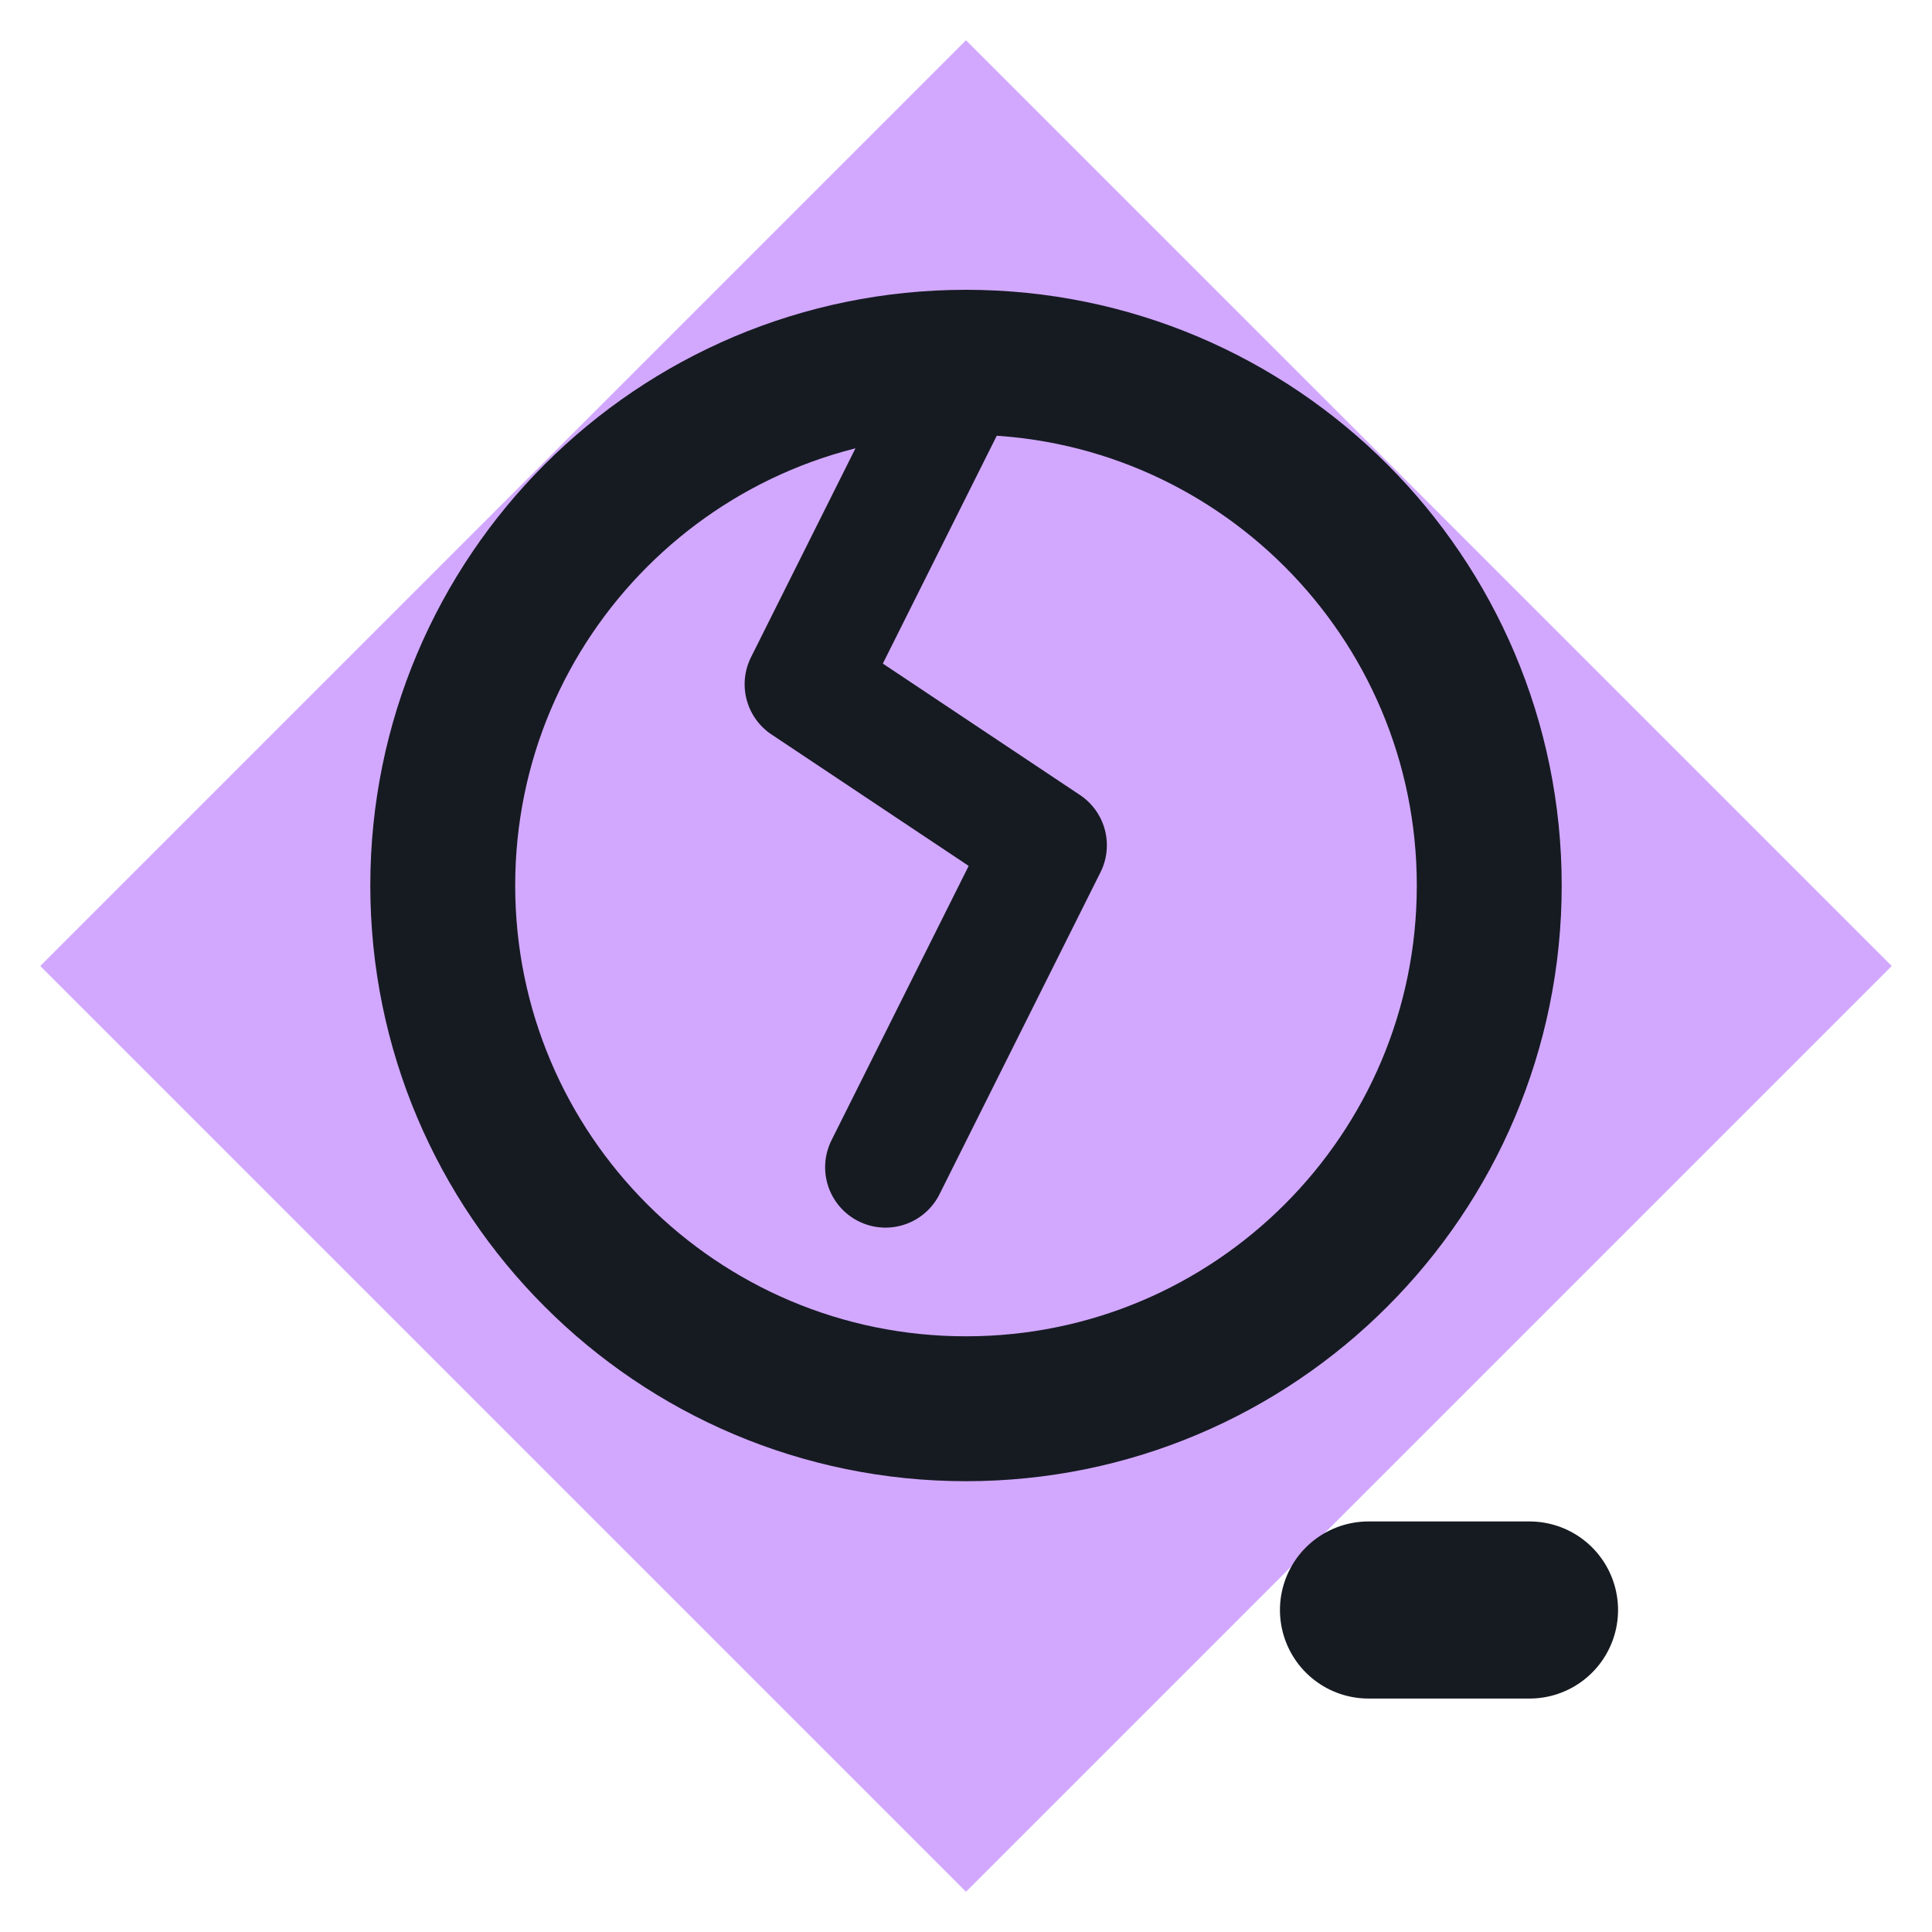
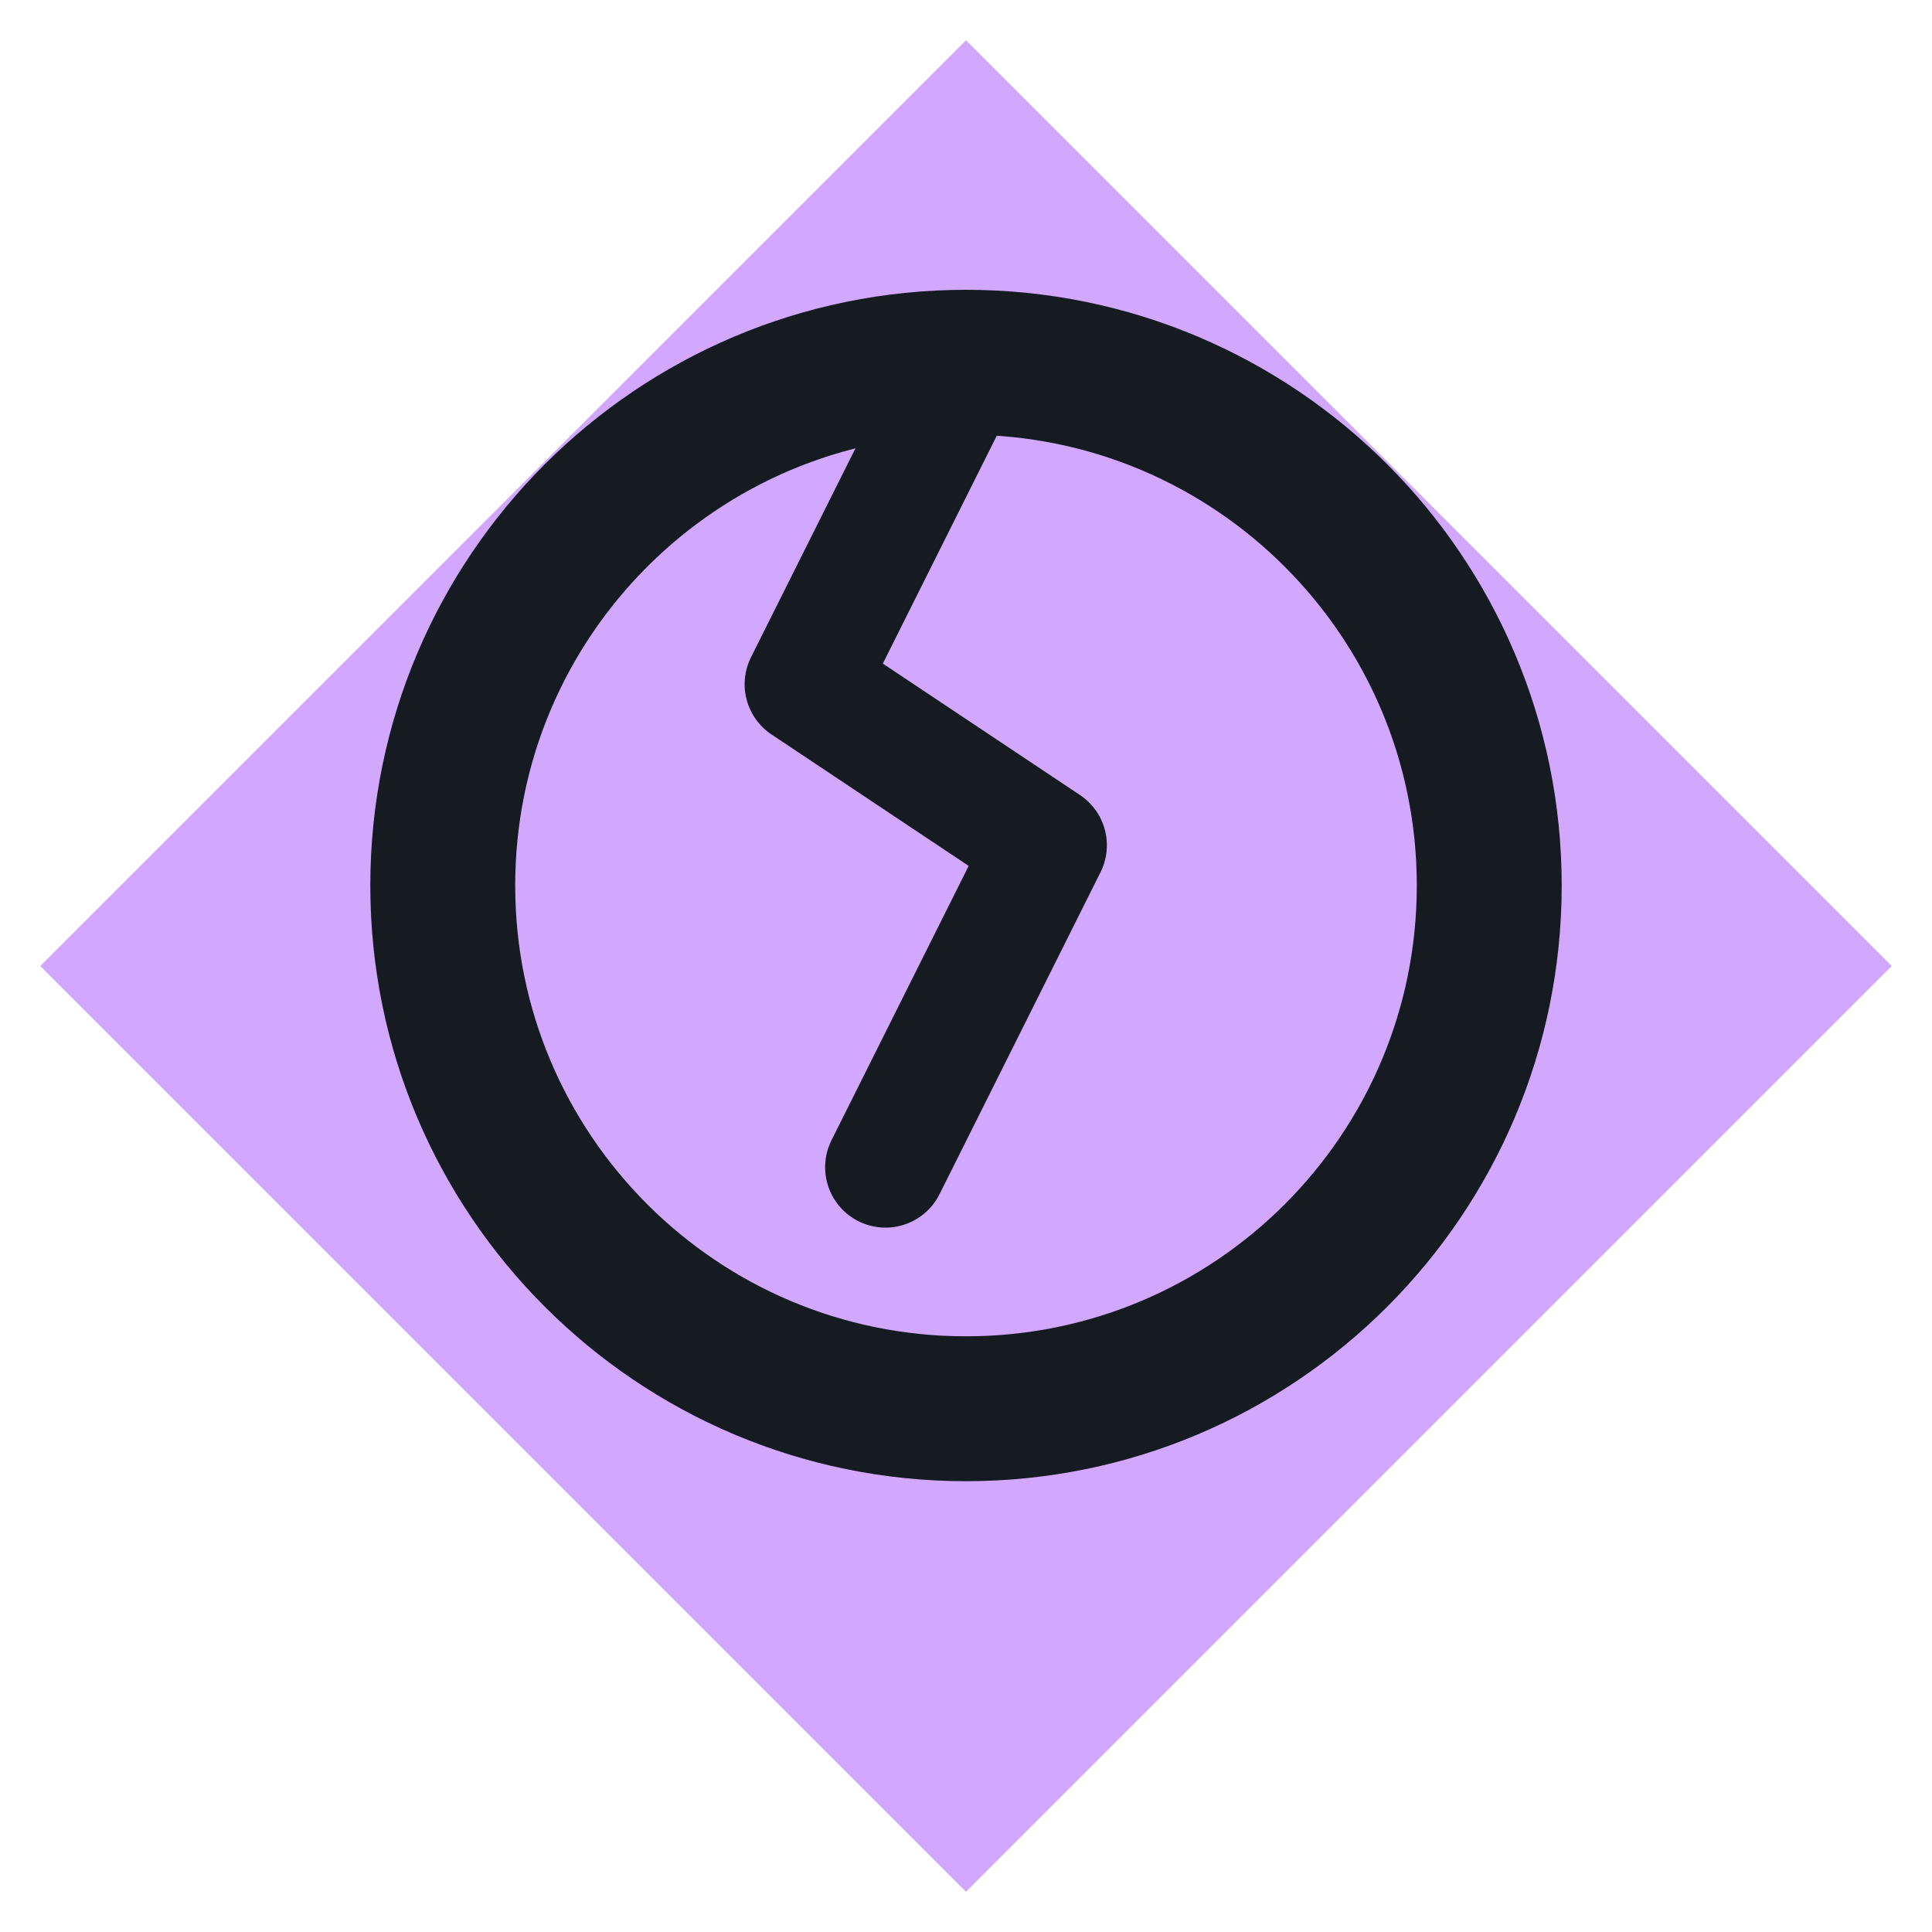
<svg xmlns="http://www.w3.org/2000/svg" viewBox="0 0 24 24" width="24" height="24">
  <path d="M12 0.5L23.5 12 12 23.5 0.5 12z" fill="#d2a8ff" />
  <circle cx="12" cy="11" r="6.500" fill="none" stroke="#161b22" stroke-width="1.8" stroke-linecap="round" stroke-linejoin="round" />
  <path d="M12 4.500l-2 4 3 2-2 4" fill="none" stroke="#161b22" stroke-width="1.5" stroke-linecap="round" stroke-linejoin="round" />
-   <path d="M17 20h2" fill="none" stroke="#161b22" stroke-width="2.2" stroke-linecap="round" stroke-linejoin="round" />
</svg>
